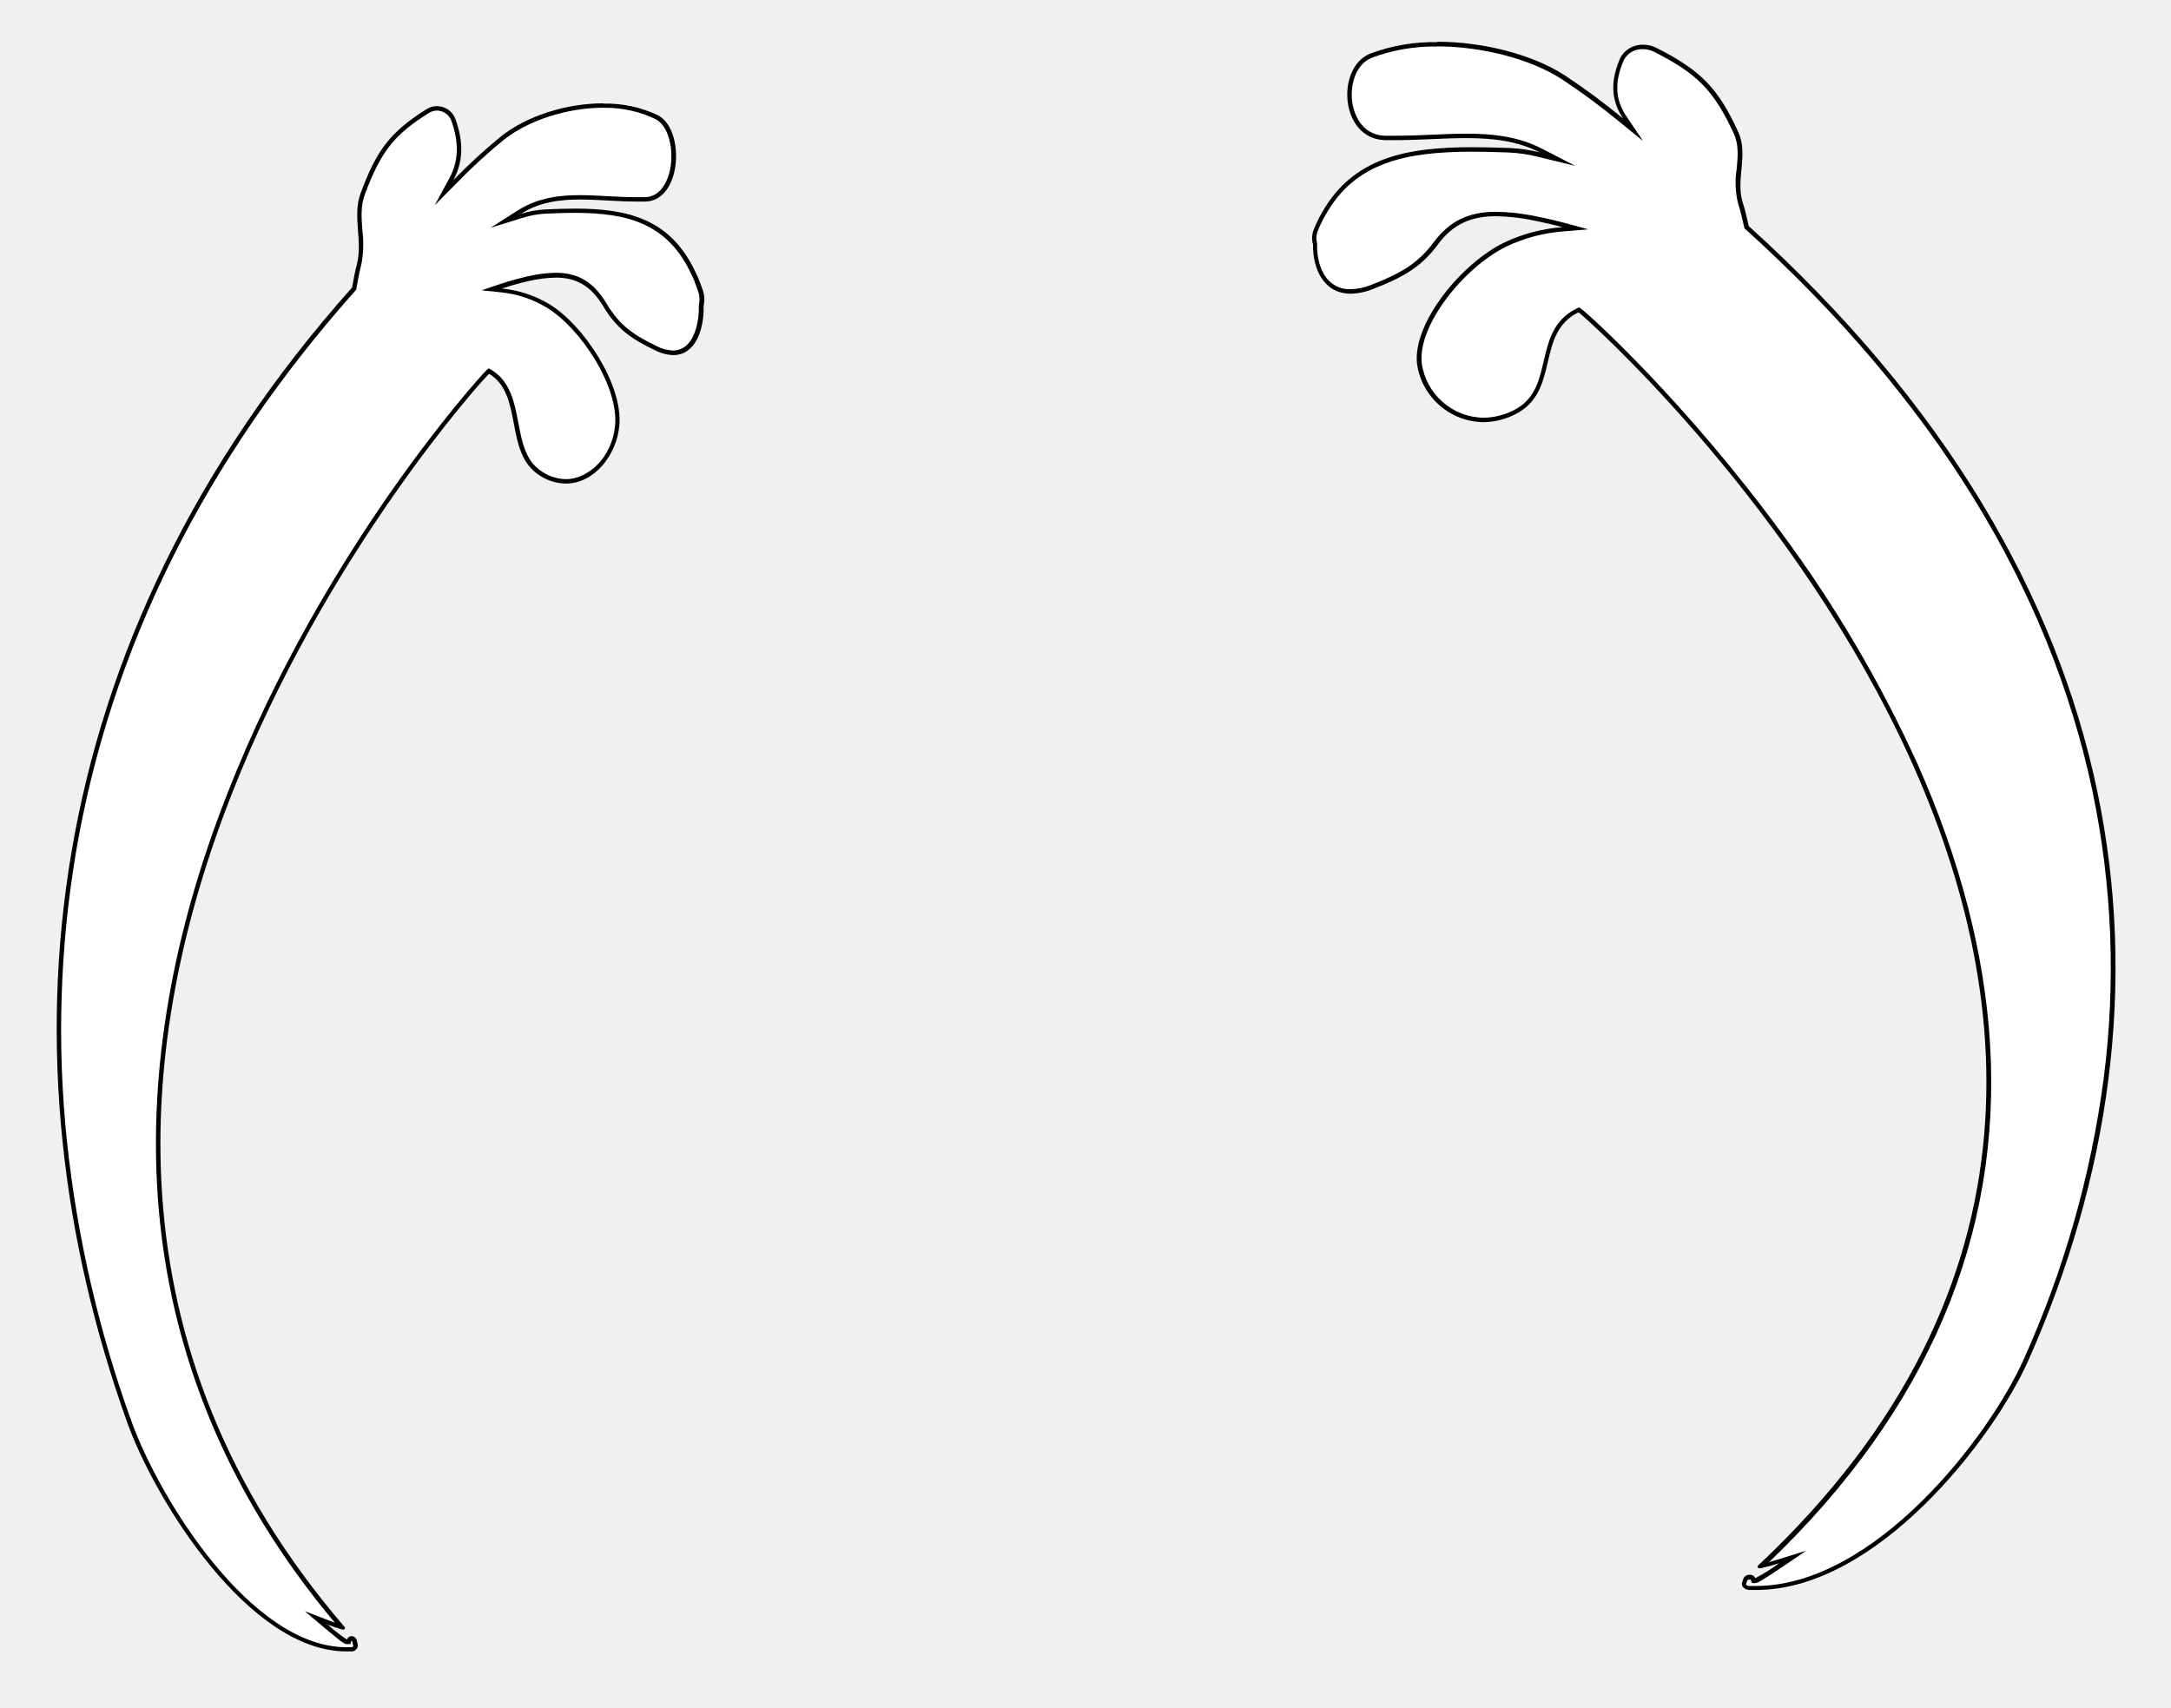
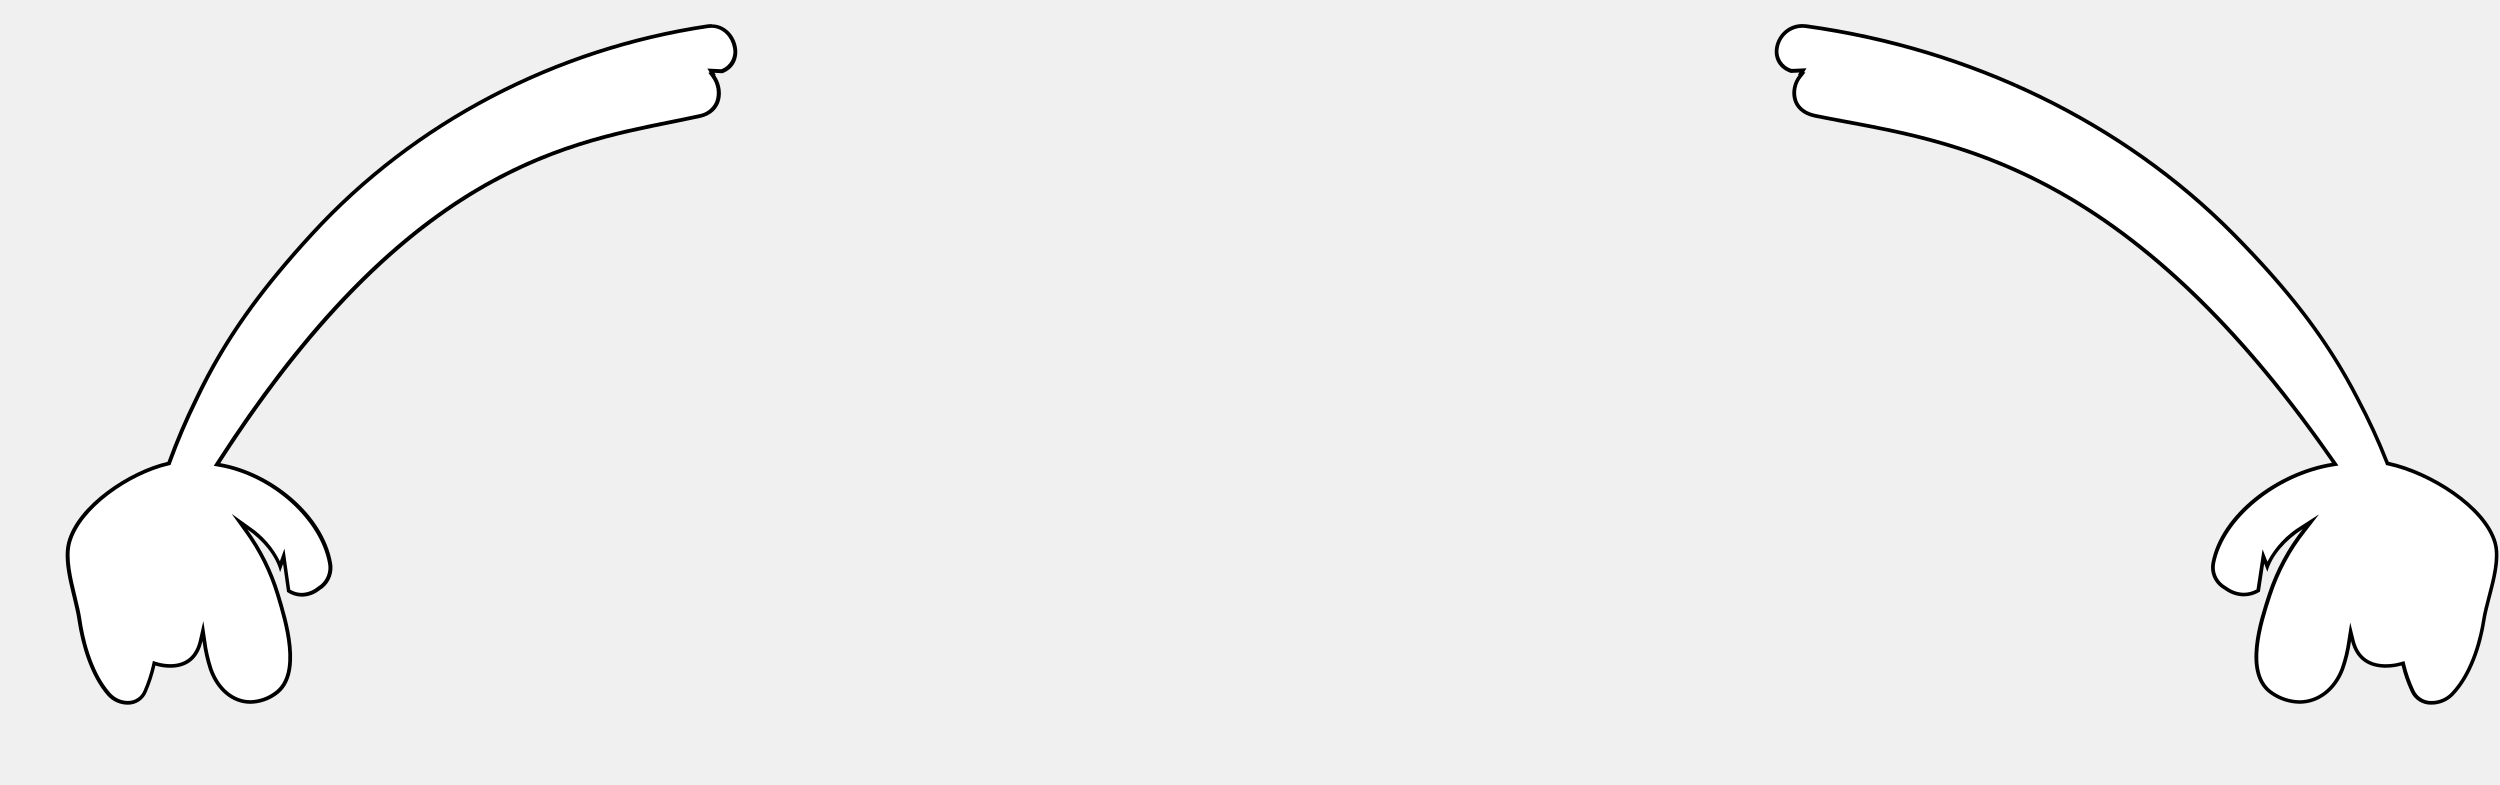
- <svg xmlns="http://www.w3.org/2000/svg" id="Layer_1" data-name="Layer 1" viewBox="0 0 492 387">
+ <svg xmlns="http://www.w3.org/2000/svg" id="part-arms2" data-name="Layer 1" viewBox="0 0 669 210">
  <defs>
    <style>
-       .cls-1 {
+       .cls-100 {
        fill: #fff;
      }
    </style>
  </defs>
  <g>
    <g>
-       <path class="cls-1" d="M78.49,373.81c-21.71,0-42.78-33.67-49.23-51.7C-3.58,230.33,14.51,139.2,80.21,65.49l.09-.1,0-.14c.28-1.59.62-3.46,1.11-5.37a23.56,23.56,0,0,0,.24-7.54c-.22-2.93-.43-5.7.55-8.34C85.91,34.07,89,30.2,97,25.15a3.87,3.87,0,0,1,2-.59,4,4,0,0,1,3.76,2.71c1.8,5.15,1.64,9.39-.5,13.34l-1.67,3.09,2.47-2.5a124.81,124.81,0,0,1,10.69-9.83c5.64-4.52,14.62-7.44,22.89-7.44a26.77,26.77,0,0,1,12.08,2.58c3.43,1.74,4.49,7.66,3.51,12.14-.41,1.89-1.83,6.31-6,6.48-.72,0-1.44,0-2.15,0-2.17,0-4.36-.12-6.48-.23s-4.19-.23-6.24-.23c-4,0-9.09.38-13.7,3.32l-3.14,2,3.56-1.11a21.61,21.61,0,0,1,5.5-1c2.65-.12,4.75-.18,6.62-.18,12.28,0,21.58,2.47,27,14.52.06.11.1.21.14.3l.24.5c0,.12.11.23.16.36a.79.79,0,0,1,0,.13l.05.15c.38.94.68,1.76.91,2.53a5.84,5.84,0,0,1,.07,2.94v.12c.06,3.91-1,7.32-2.74,9.13A4.92,4.92,0,0,1,152.54,80h0a9.12,9.12,0,0,1-3.92-1c-5.29-2.55-8.53-4.77-11.55-9.81-2.78-4.64-6.22-6.72-11.13-6.72a29.8,29.8,0,0,0-6,.75c-.62.14-3.67.88-6.28,1.75l-2.18.74,2.29.23a25.05,25.05,0,0,1,10.5,3.47c7.71,4.66,16.44,18,15.64,27-.55,6.13-5.14,12.74-11.62,12.74a10.58,10.58,0,0,1-5.57-1.71c-4-2.47-4.9-7.07-5.74-11.52s-1.73-9.13-5.85-11.6l-.31-.19-.28.25C108.93,85.75-32.19,240.71,77.4,368.78c-.91-.26-1.86-.59-3-1l-2.78-1.07,2.28,1.92c4.12,3.48,4.41,3.51,4.67,3.51H79l.13-.39a.51.51,0,0,1,.53-.4.68.68,0,0,1,.67.48l.23.88a.81.81,0,0,1-.12.69,1,1,0,0,1-.76.4C79.28,373.8,78.89,373.81,78.49,373.81Z" />
-       <path d="M136.72,24.43A26.29,26.29,0,0,1,148.57,27c3.11,1.59,4.2,7.28,3.25,11.59-.39,1.78-1.71,5.94-5.54,6.1-.68,0-1.37,0-2.12,0-2.15,0-4.34-.12-6.45-.23s-4.2-.23-6.27-.23c-4,0-9.25.39-14,3.4l-6.28,4,7.12-2.21a20.68,20.68,0,0,1,5.38-1c2.63-.12,4.73-.18,6.59-.18,12.09,0,21.23,2.42,26.59,14.27l.12.26.08.18.15.32c.06.11.11.22.17.36l0,.07.07.21a26.17,26.17,0,0,1,.89,2.47,5.28,5.28,0,0,1,.06,2.68l0,.12v.12c.06,3.78-.91,7.05-2.59,8.77a4.47,4.47,0,0,1-3.28,1.37,8.66,8.66,0,0,1-3.71-1c-5.2-2.51-8.38-4.68-11.33-9.62s-6.45-7-11.56-7a30.17,30.17,0,0,0-6,.74h0l-.11,0,.13.59-.16-.58c-.82.2-3.73.9-6.28,1.76l-4.36,1.47,4.58.47A24.66,24.66,0,0,1,124,69.78c3.7,2.24,7.74,6.61,10.82,11.68,3.27,5.4,4.94,10.82,4.58,14.87-.67,7.58-6.3,12.27-11.12,12.27a10.07,10.07,0,0,1-5.31-1.62c-3.84-2.36-4.65-6.65-5.51-11.19s-1.78-9.36-6.08-11.94l-.64-.38-.54.5c-.69.62-10,10.83-21.89,27.88-10.61,15.23-25.6,39.39-36.78,68C39,211.69,33.74,242.46,35.76,271.3c2.47,35.29,16,67.73,40.11,96.46l-1.25-.46-5.55-2.14L73.62,369c4.28,3.62,4.55,3.62,5,3.62l.79,0,.2-.74,0,0c.06,0,.17,0,.19.1l.08.3.15.58a.3.3,0,0,1,0,.28.5.5,0,0,1-.38.19c-.39,0-.77,0-1.16,0-21.46,0-42.35-33.45-48.76-51.37a271,271,0,0,1-14.58-63.5,242.46,242.46,0,0,1,2.07-65.33C25.08,147,46.4,104.17,80.58,65.82l.19-.21,0-.28c.28-1.57.62-3.44,1.1-5.33a24,24,0,0,0,.26-7.7c-.22-2.87-.42-5.58.52-8.13,3.63-9.8,6.63-13.62,14.6-18.6a3.34,3.34,0,0,1,1.78-.51,3.51,3.51,0,0,1,3.29,2.38c1.75,5,1.6,9.11-.47,12.93l-3.35,6.17,4.94-5a125.28,125.28,0,0,1,10.65-9.79c5.56-4.45,14.42-7.33,22.58-7.33m0-1c-8.42,0-17.43,2.92-23.2,7.55a126.3,126.3,0,0,0-10.74,9.87c2.37-4.37,2.26-8.81.53-13.74a4.49,4.49,0,0,0-4.23-3.05,4.39,4.39,0,0,0-2.31.66c-8.36,5.23-11.42,9.42-15,19.1-1.89,5.12.49,10.77-.81,15.94-.45,1.78-.8,3.59-1.11,5.4C7.91,145.85-.82,239.53,28.79,322.28c6.4,17.89,27.66,52,49.7,52,.41,0,.81,0,1.22,0a1.4,1.4,0,0,0,1.34-1.72c-.08-.29-.16-.58-.23-.88a1.18,1.18,0,0,0-1.16-.85,1,1,0,0,0-1,.77l0,0a30.52,30.52,0,0,1-4.36-3.39,34.39,34.39,0,0,0,3.38,1.14l.12,0a.38.38,0,0,0,.25-.66C-30.9,241.88,107.75,87.5,110.83,84.71c7.93,4.75,3.24,18,11.58,23.12a11.06,11.06,0,0,0,5.83,1.77c6.41,0,11.52-6.43,12.12-13.18.83-9.3-8.14-22.81-15.88-27.49a25.6,25.6,0,0,0-10.71-3.53c2.85-1,6.2-1.74,6.22-1.74h0a29.62,29.62,0,0,1,6-.74c4.33,0,7.79,1.61,10.7,6.47,3.1,5.18,6.43,7.44,11.76,10a9.68,9.68,0,0,0,4.14,1.09c5,0,7-5.78,6.87-11.16a6.4,6.4,0,0,0-.08-3.19,26.82,26.82,0,0,0-.93-2.56,1.51,1.51,0,0,0-.1-.3c-.09-.24-.21-.44-.31-.69s-.15-.32-.23-.49c-5.63-12.45-15.42-14.81-27.48-14.81-2.15,0-4.36.08-6.64.18a22.47,22.47,0,0,0-5.63,1c4.12-2.63,8.67-3.24,13.43-3.24,4.12,0,8.41.46,12.72.46.72,0,1.44,0,2.17,0,8.19-.33,8.93-16.39,2.7-19.57a27.35,27.35,0,0,0-12.31-2.63Z" />
+       <path class="cls-100" d="M34.15,188.08a6.8,6.8,0,0,1-5-2.28c-5.42-6.1-7.33-16-7.89-19.94-.26-1.81-.77-3.9-1.31-6.11-1.19-4.9-2.54-10.45-1.48-14.49,2.5-9.45,16-18.75,26.48-21.18l.27-.07.09-.26A168.22,168.22,0,0,1,52.48,107c7.2-15.24,16.47-28.49,31-44.32,27.29-29.75,64.92-49.5,106-55.62a6.16,6.16,0,0,1,.95-.07c3.41,0,5.72,2.85,6.23,5.66A5.5,5.5,0,0,1,193.16,19l-.62,0-1.41-.07-.94-.05.5.84-.27.07.44.6a7.52,7.52,0,0,1,1.1,6.88A6.12,6.12,0,0,1,187.19,31c-2.51.55-5.1,1.07-7.84,1.62-30.21,6.07-71.59,14.39-120.87,91l-.41.64.74.13c14.18,2.47,27.42,14.29,29.52,26.35a6.43,6.43,0,0,1-2.2,6.1l-1.17.85a7.27,7.27,0,0,1-4.19,1.44,6.58,6.58,0,0,1-3.52-1l-1.31-9.28-1,2.7a22.54,22.54,0,0,0-8.51-10.28l-2.38-1.65,1.69,2.35a57,57,0,0,1,8.55,17.14l.17.56c2.06,6.8,6.34,20.94-.8,25.93A11.65,11.65,0,0,1,67,187.87c-4.64,0-8.7-3.38-10.62-8.83a40.69,40.69,0,0,1-1.69-7.52l-.38-2.63-.6,2.59c-1,4.31-3.58,6.58-7.72,6.74h-.45a12.59,12.59,0,0,1-3.74-.57l-.52-.15-.11.53a39.14,39.14,0,0,1-2.25,6.87A5,5,0,0,1,34.15,188.08Z" />
+       <path d="M190.39,7.44c3.14,0,5.26,2.64,5.73,5.25a5,5,0,0,1-3.05,5.82l-.52,0-1.4-.07-1.85-.1.62,1.06-.36.08.89,1.22a7,7,0,0,1,1,6.4,5.71,5.71,0,0,1-4.41,3.48c-2.5.55-5.09,1.07-7.83,1.62-14.63,2.94-32.85,6.6-53.29,19.09-23.84,14.57-46.06,38.15-67.9,72.09l-.82,1.27,1.49.26c14,2.44,27,14.08,29.11,25.94a6,6,0,0,1-2,5.62l-1.17.84a6.75,6.75,0,0,1-3.9,1.35,6,6,0,0,1-3.06-.86c-.24-1.67-.47-3.34-.71-5l-.28-2-.56-4-1.22,3.38a24,24,0,0,0-8.2-9.3L62,137.51l3.37,4.7a56.48,56.48,0,0,1,8.48,17l.17.57c2,6.68,6.23,20.59-.6,25.37A11.21,11.21,0,0,1,67,187.37c-4.42,0-8.3-3.25-10.14-8.49a39.72,39.72,0,0,1-1.67-7.43l-.78-5.26-1.19,5.18c-.93,4.06-3.37,6.2-7.24,6.35H45.5a12.34,12.34,0,0,1-3.59-.55l-1-.3-.23,1.05a38.77,38.77,0,0,1-2.22,6.79,4.43,4.43,0,0,1-4.28,2.86,6.28,6.28,0,0,1-4.62-2.11c-5.34-6-7.22-15.76-7.78-19.68-.26-1.84-.77-3.93-1.31-6.16-1.18-4.84-2.51-10.33-1.49-14.24,2.45-9.28,15.73-18.43,26.11-20.83l.54-.12.18-.52a170.84,170.84,0,0,1,7.15-16.76C60.11,92,69.35,78.75,83.83,63,111,33.31,148.57,13.61,189.51,7.5a6.62,6.62,0,0,1,.88-.06m0-1a7,7,0,0,0-1,.07c-40.51,6-78.54,25.54-106.28,55.78C70.45,76.07,60.14,89.56,52,106.74a170.36,170.36,0,0,0-7.18,16.85c-10.13,2.34-24.2,11.5-26.85,21.54-1.58,6,1.93,14.94,2.77,20.8,1,6.75,3.41,15,8,20.21a7.37,7.37,0,0,0,5.37,2.44,5.43,5.43,0,0,0,5.2-3.48,40.12,40.12,0,0,0,2.28-7,13.05,13.05,0,0,0,3.87.59H46c5-.2,7.3-3.27,8.19-7.13a41.19,41.19,0,0,0,1.71,7.62c2,5.65,6.23,9.16,11.09,9.16A12.23,12.23,0,0,0,74,186c7.64-5.34,2.83-20.38.82-27.05a57.39,57.39,0,0,0-8.63-17.28c4.27,3,7.67,7.07,8.76,11.44.27-.74.54-1.47.8-2.2q.52,3.75,1.06,7.5a7.16,7.16,0,0,0,4,1.26,7.66,7.66,0,0,0,4.48-1.54l1.17-.84a7,7,0,0,0,2.4-6.6c-2.26-13-16.21-24.36-29.92-26.75,53.67-83.4,98.46-85.75,128.4-92.38,6.32-1.4,6.66-7.74,4-11.44l.22,0c-.13-.21-.26-.42-.38-.63l2.14.11c7-2.65,3.93-13.08-2.85-13.08Z" />
    </g>
    <g>
-       <path class="cls-1" d="M397.89,359.9c-.49,0-1,0-1.48,0a1.47,1.47,0,0,1-1.13-.53.56.56,0,0,1-.07-.53s.2-.65.28-.88a1,1,0,0,1,1-.51c.15,0,.66,0,.79.43l.11.34.4,0c.24,0,.57,0,5.68-3.47l2.79-1.89-3.22,1c-1.45.45-2.68.79-3.87,1.06,36.76-34.62,54-74.5,51.3-118.55-1.56-25.36-11-66-47.22-115.46-21.53-29.44-43.35-49.19-45.14-50.5l-.25-.18-.27.13c-5.07,2.46-6.17,7.11-7.23,11.6-1.09,4.65-2.12,9-7.13,11.53a15.79,15.79,0,0,1-7,1.72,14.84,14.84,0,0,1-14.54-12.74c-1-9,9.85-22.32,19.43-27A36.63,36.63,0,0,1,354.16,52l2.83-.24L354.25,51c-2.8-.77-6-1.42-7.65-1.73l.3.52-.5.45.08-1A45.91,45.91,0,0,0,339,48.5c-6,0-10.23,2.06-13.66,6.67-3.76,5.06-7.79,7.28-14.37,9.85a13.86,13.86,0,0,1-5,1A7,7,0,0,1,300.81,64c-1.86-1.9-2.89-5-2.82-8.57v-.07l0-.07a4.75,4.75,0,0,1,.09-2.89,23.64,23.64,0,0,1,1.12-2.51,1.74,1.74,0,0,0,.1-.23,3.66,3.66,0,0,1,.22-.41,3.37,3.37,0,0,0,.19-.32l.08-.15a3.37,3.37,0,0,1,.19-.32c6.79-12.1,18.38-14.58,33.69-14.58,2.32,0,4.93.06,8.2.18a33.86,33.86,0,0,1,6.89,1l4.16,1-3.81-2c-5.68-2.92-12-3.3-16.9-3.3-2.53,0-5.18.12-7.73.23s-5.36.23-8,.23c-.89,0-1.78,0-2.67,0-4.77-.16-7.16-4-7.8-7.55-.74-4.14.62-9.42,4.62-11.06A40.39,40.39,0,0,1,325.65,10c10.3,0,21.49,2.94,28.52,7.48a153.22,153.22,0,0,1,13.27,9.83l2.6,2.11-1.86-2.78c-2.65-3.93-2.85-8.15-.62-13.26a5.13,5.13,0,0,1,4.79-2.75,5.87,5.87,0,0,1,2.65.62c10,5,13.82,8.92,18.39,18.86,1.21,2.62.95,5.38.68,8.29a19.18,19.18,0,0,0,.3,7.58c.53,1.68.93,3.36,1.37,5.36l0,.15.12.11c42.49,38.42,69,81.33,78.76,127.52,8.94,42.26,3.71,85.67-15.54,129C451.11,326.2,424.93,359.9,397.89,359.9Z" />
-       <path d="M325.65,10.51c10.21,0,21.3,2.9,28.24,7.4a152.59,152.59,0,0,1,13.24,9.8l5.2,4.22-3.74-5.56c-2.58-3.83-2.75-7.77-.58-12.78a4.64,4.64,0,0,1,4.34-2.45,5.51,5.51,0,0,1,2.42.56c9.91,5,13.65,8.82,18.17,18.63,1.15,2.5.9,5.19.63,8a19.62,19.62,0,0,0,.32,7.77c.53,1.66.93,3.33,1.37,5.32l.07.31.23.21c42.42,38.35,68.87,81.17,78.62,127.26a195.51,195.51,0,0,1,2.56,65.26A227.08,227.08,0,0,1,458.66,308c-8,17.94-34,51.45-60.77,51.45-.49,0-1,0-1.46,0a1,1,0,0,1-.74-.31s0-.05,0-.1l.06-.17c.07-.23.15-.46.23-.7a.62.62,0,0,1,.48-.17c.19,0,.3,0,.31.09l.27.7h.72c.4,0,.72,0,6-3.55l5.57-3.78-6.42,2c-.71.22-1.37.42-2,.59,35.91-34.42,52.76-74,50.07-117.63-1.25-20.3-6.77-41.57-16.4-63.22a288.37,288.37,0,0,0-30.91-52.51C382,91.1,360.16,71.3,358.36,70l-.48-.35-.54.26c-5.3,2.56-6.42,7.33-7.5,11.94S347.77,90.63,343,93a15.18,15.18,0,0,1-6.79,1.67,14.32,14.32,0,0,1-14-12.3c-1-8.76,9.71-21.88,19.15-26.48a36.1,36.1,0,0,1,12.92-3.44l5.66-.47-5.48-1.49c-2.8-.76-6-1.41-7.67-1.73l-.11,0-.19.9.16-.91A46,46,0,0,0,339,48c-6.19,0-10.53,2.12-14.07,6.88-3.68,4.95-7.65,7.14-14.14,9.67a13.32,13.32,0,0,1-4.78,1,6.54,6.54,0,0,1-4.85-1.93c-1.77-1.8-2.74-4.79-2.68-8.21v-.15l0-.14a4.17,4.17,0,0,1,.08-2.57,23.39,23.39,0,0,1,1.07-2.42,1.83,1.83,0,0,0,.14-.32l0,0a2,2,0,0,1,.17-.29l.19-.34.09-.16c.06-.1.11-.2.2-.34,6.66-11.86,18.11-14.3,33.24-14.3,2.31,0,4.91.06,8.18.18a33.47,33.47,0,0,1,6.79,1L357,37.59l-7.63-3.93c-5.77-3-12.18-3.36-17.13-3.36-2.54,0-5.19.12-7.75.23s-5.34.23-8,.23c-.93,0-1.8,0-2.65,0-5.64-.19-7-5.51-7.32-7.14-.71-3.94.56-9,4.31-10.51a40,40,0,0,1,14.9-2.56m0-1a41,41,0,0,0-15.28,2.63c-7.73,3.18-6.81,19.24,3.36,19.58.89,0,1.79,0,2.68,0,5.35,0,10.67-.46,15.78-.46,5.92,0,11.56.61,16.67,3.24a33.84,33.84,0,0,0-7-1c-2.82-.1-5.56-.18-8.22-.18-15,0-27.12,2.36-34.12,14.82-.1.16-.18.32-.28.49s-.27.44-.4.69c0,.09-.07.19-.12.29a25.54,25.54,0,0,0-1.14,2.56,5.13,5.13,0,0,0-.1,3.19c-.1,5.38,2.34,11.16,8.53,11.16a14.18,14.18,0,0,0,5.14-1.09c6.61-2.57,10.74-4.83,14.59-10C329.36,50.61,333.65,49,339,49a45.17,45.17,0,0,1,7.39.74h0s4.17.77,7.72,1.74A37.22,37.22,0,0,0,340.84,55c-9.61,4.68-20.75,18.19-19.71,27.49a15.39,15.39,0,0,0,15,13.19,16.14,16.14,0,0,0,7.24-1.78c10.33-5.13,4.52-18.36,14.36-23.12,3.82,2.79,175.88,157.17,40.73,284-.32.3-.09.66.31.66H399c1.43-.32,2.82-.72,4.19-1.14a39.94,39.94,0,0,1-5.4,3.38l0,0a1.24,1.24,0,0,0-1.26-.77,1.46,1.46,0,0,0-1.43.85c-.1.3-.2.59-.29.88-.3.9.58,1.67,1.66,1.72.5,0,1,0,1.5,0,27.36,0,53.74-34.15,61.69-52,36.74-82.75,25.9-176.43-63.35-257.12-.4-1.81-.82-3.62-1.38-5.4-1.62-5.17,1.35-10.82-1-15.93-4.46-9.69-8.24-13.88-18.62-19.1a6.36,6.36,0,0,0-2.87-.67,5.64,5.64,0,0,0-5.25,3c-2.15,4.93-2.28,9.37.66,13.74a152.77,152.77,0,0,0-13.32-9.86c-7.17-4.64-18.34-7.56-28.79-7.56Z" />
+       <path class="cls-100" d="M650.72,188.08a5.41,5.41,0,0,1-5.16-3.18,37.63,37.63,0,0,1-2.42-6.87l-.12-.51-.5.14a14.59,14.59,0,0,1-4,.57H638c-4.48-.16-7.29-2.43-8.36-6.75l-.59-2.4-.39,2.44a37.7,37.7,0,0,1-1.82,7.52c-2.06,5.46-6.46,8.84-11.48,8.84a13.27,13.27,0,0,1-7.29-2.33c-7.68-5-3.08-19.11-.86-25.9l.18-.57a55.45,55.45,0,0,1,9.22-17.14l1.77-2.29-2.44,1.57c-4.46,2.88-7.75,6.6-9.21,10.38l-1-2.65-1.38,9.13a7.64,7.64,0,0,1-3.84,1.06,8.24,8.24,0,0,1-4.55-1.45l-1.27-.85a6.18,6.18,0,0,1-2.37-6.09c2.27-12.05,16.56-23.88,31.85-26.35l.78-.13-.45-.65C571.33,47,526.73,38.73,494.17,32.66c-3-.55-5.75-1.07-8.45-1.63-3.39-.7-4.72-2.55-5.24-4a7.11,7.11,0,0,1,1.25-6.66l.49-.62-.29-.07.54-.84-1,.05-2.21.1a5.37,5.37,0,0,1-3.79-6.24,6.92,6.92,0,0,1,6.79-5.83,7.13,7.13,0,0,1,1,.07c44.28,6.12,84.86,25.88,114.28,55.63C613.24,78.46,623.23,91.72,631,107a163,163,0,0,1,7.73,16.8l.1.26.26.06c11.36,2.43,25.88,11.73,28.57,21.19,1.14,4-.31,9.57-1.6,14.47-.57,2.21-1.12,4.3-1.4,6.12-.61,4-2.67,13.83-8.51,19.93a7.68,7.68,0,0,1-5.43,2.29Z" />
+       <path d="M482.29,7.44a6.2,6.2,0,0,1,1,.07c44.17,6.1,84.65,25.81,114,55.49,15.61,15.78,25.57,29,33.32,44.19a162,162,0,0,1,7.7,16.75l.19.51.54.12c11.21,2.4,25.55,11.55,28.19,20.84,1.1,3.89-.33,9.37-1.6,14.21-.58,2.22-1.13,4.32-1.42,6.16-.6,3.92-2.63,13.67-8.37,19.66a7.15,7.15,0,0,1-5.07,2.14,4.9,4.9,0,0,1-4.7-2.89,36.16,36.16,0,0,1-2.39-6.78l-.24-1-1,.28a14.47,14.47,0,0,1-3.91.55H638c-4.23-.15-6.89-2.3-7.89-6.37l-1.19-4.79-.77,4.88a37.57,37.57,0,0,1-1.8,7.42c-2,5.25-6.21,8.51-11,8.51a12.77,12.77,0,0,1-7-2.25c-7.36-4.77-2.83-18.66-.66-25.33l.19-.57a55,55,0,0,1,9.14-17l3.54-4.59-4.88,3.14a24.52,24.52,0,0,0-8.92,9.49L605.47,147l-.57,3.71-.51,3.42c-.19,1.2-.37,2.41-.55,3.61a7.1,7.1,0,0,1-3.38.88,7.69,7.69,0,0,1-4.27-1.37l-.52-.34-.75-.5a5.77,5.77,0,0,1-2.16-5.58c2.24-11.87,16.34-23.51,31.44-26l1.56-.25-.9-1.31c-23.55-33.94-47.49-57.52-73.19-72.08-22-12.47-41.64-16.13-57.41-19.07-2.95-.55-5.74-1.07-8.44-1.63-2.5-.51-4.19-1.78-4.87-3.66a6.59,6.59,0,0,1,1.18-6.18l1-1.25-.37-.08.67-1.06-1.94.1-1.49.07-.61,0A4.88,4.88,0,0,1,476,12.85a6.42,6.42,0,0,1,6.29-5.41m0-1c-7.31,0-10.66,10.43-3.07,13.08l2.3-.11c-.13.21-.27.42-.41.63l.23,0c-2.91,3.7-2.54,10,4.28,11.44,32.27,6.63,80.56,9,138.42,92.37-14.78,2.4-29.82,13.78-32.26,26.76a6.71,6.71,0,0,0,2.58,6.6l1.27.84a8.68,8.68,0,0,0,4.83,1.54,8.19,8.19,0,0,0,4.3-1.26c.38-2.5.75-5,1.13-7.5.29.73.57,1.46.86,2.2,1.18-4.37,4.85-8.48,9.45-11.44a56.33,56.33,0,0,0-9.31,17.28c-2.16,6.67-7.34,21.71.89,27.05a13.86,13.86,0,0,0,7.56,2.41c5.24,0,9.81-3.51,11.95-9.16a38.51,38.51,0,0,0,1.85-7.62c1,3.86,3.48,6.93,8.83,7.13h.51a15.16,15.16,0,0,0,4.18-.59,37,37,0,0,0,2.45,7,5.88,5.88,0,0,0,5.61,3.48,8.23,8.23,0,0,0,5.79-2.44c5-5.19,7.6-13.46,8.64-20.21.91-5.86,4.69-14.81,3-20.8-2.86-10-18-19.2-28.94-21.54a164.21,164.21,0,0,0-7.75-16.85C622.69,89.56,611.58,76.07,598,62.29c-29.91-30.24-70.9-49.74-114.57-55.78a8.23,8.23,0,0,0-1.1-.07Z" />
    </g>
  </g>
</svg>
